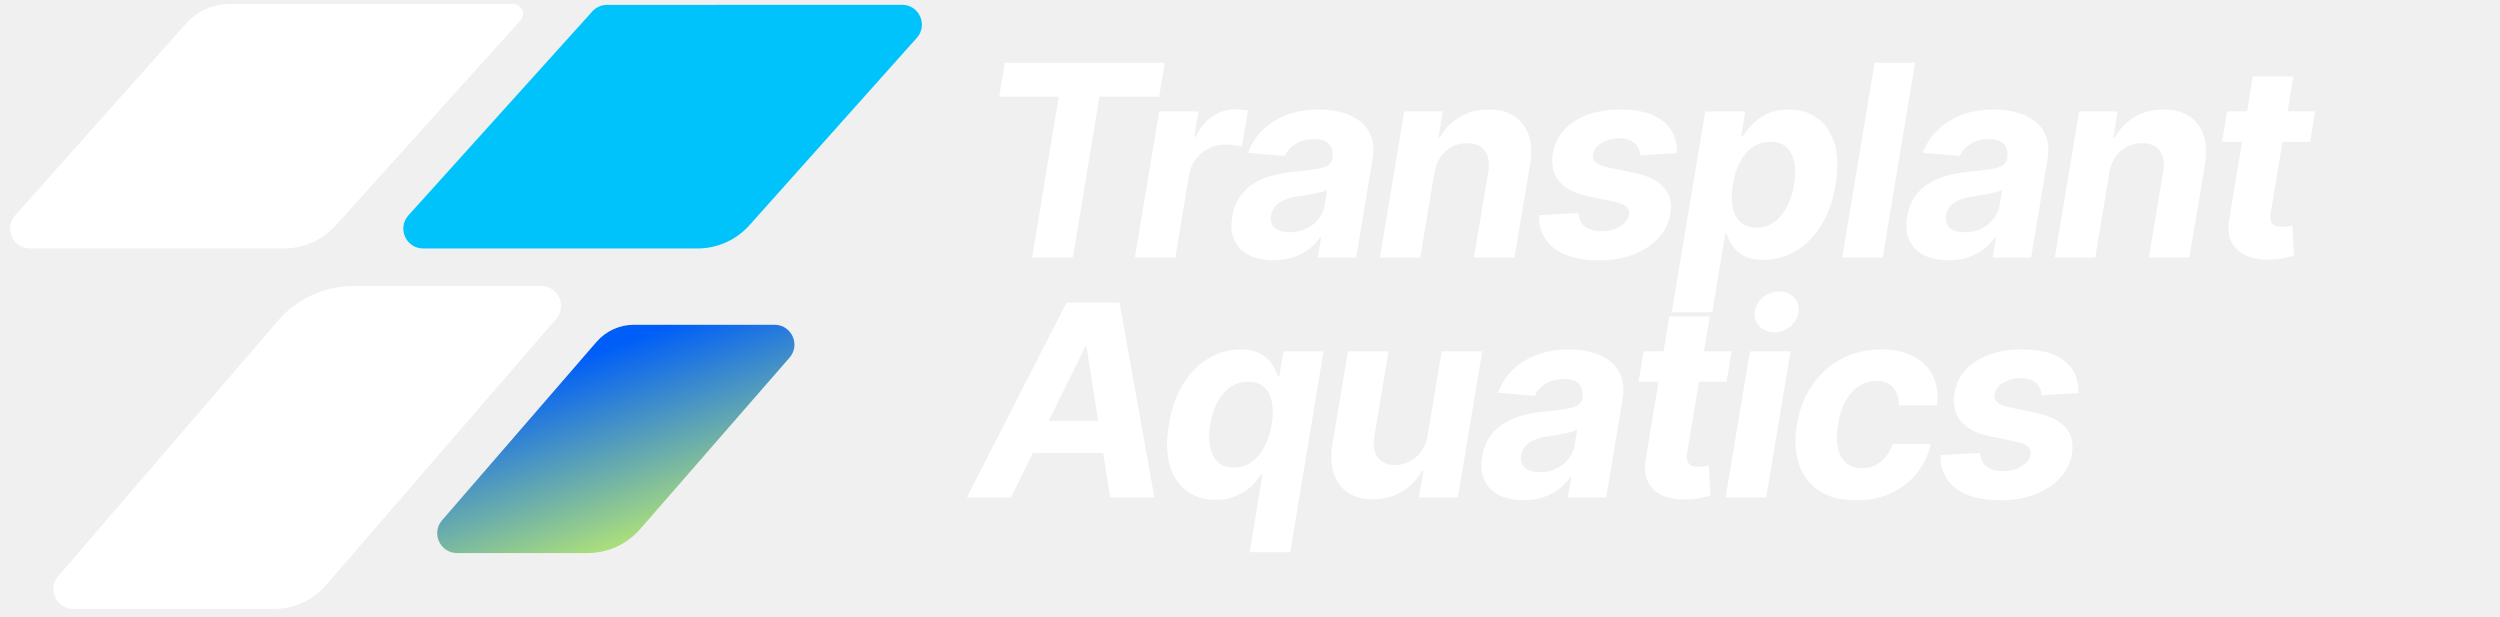
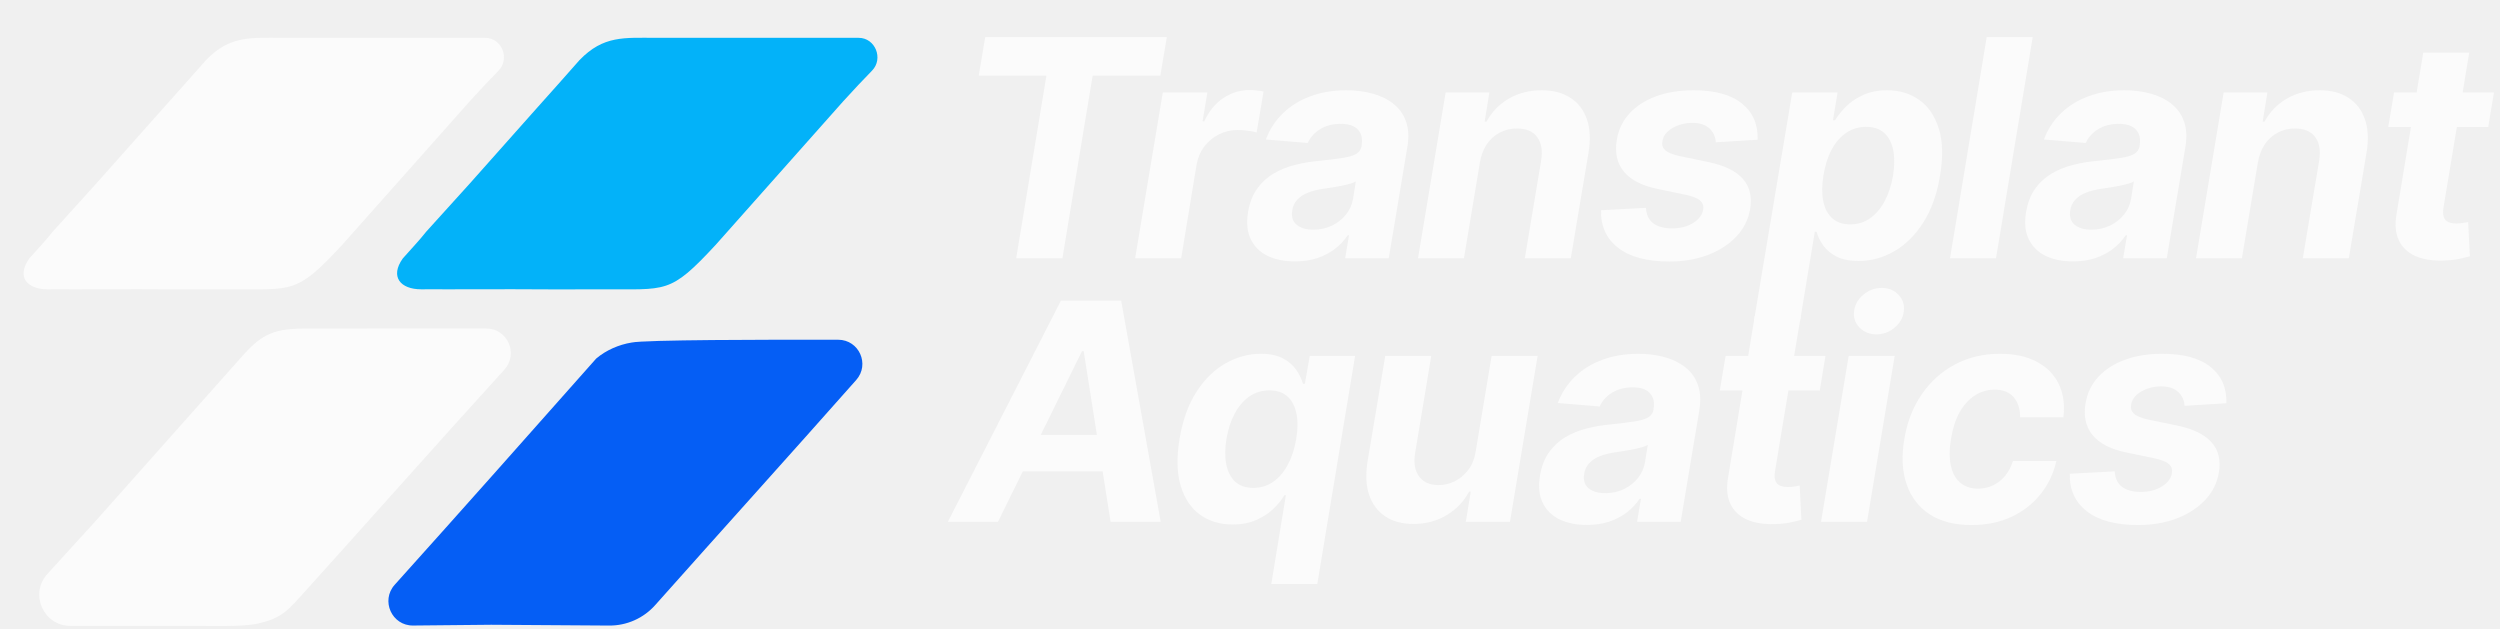
- <svg xmlns="http://www.w3.org/2000/svg" width="1797" height="443" viewBox="0 0 1797 443" fill="none">
-   <path d="M422.428 397.538H328.557C316.339 397.538 309.778 383.178 317.776 373.941L428.765 245.764C435.537 237.943 445.372 233.45 455.717 233.45H556.769C569.007 233.45 575.56 247.852 567.521 257.079L460.06 380.413C450.581 391.293 436.858 397.538 422.428 397.538Z" fill="url(#paint0_linear_49_1330)" />
-   <path d="M196.763 437.691H52.677C40.481 437.691 33.912 423.374 41.867 414.129L199.948 230.401C213.494 214.658 233.231 205.603 253.999 205.603H388.999C401.21 205.603 407.773 219.95 399.789 229.189L234.527 420.415C225.046 431.385 211.263 437.691 196.763 437.691Z" fill="white" />
-   <path d="M648.391 3.429L436.328 3.502C432.292 3.504 428.445 5.216 425.742 8.214L293.589 154.787C285.317 163.961 291.828 178.597 304.181 178.597H501.429C515.642 178.597 529.182 172.538 538.651 161.938L659.031 27.191C667.242 18 660.716 3.425 648.391 3.429Z" fill="#00C3FC" />
-   <path d="M374.05 14.716L241.242 162.097C231.777 172.601 218.302 178.597 204.163 178.597H21.521C9.208 178.597 2.683 164.043 10.873 154.85L133.574 17.134C141.692 8.023 153.314 2.812 165.517 2.812H368.753C374.928 2.812 378.184 10.128 374.05 14.716Z" fill="white" />
-   <path d="M718.18 69.485L722.282 45.078H837.276L833.174 69.485H790.307L771.164 185.094H741.903L761.046 69.485H718.18Z" fill="white" />
-   <path d="M815.741 185.094L833.243 80.082H861.479L858.403 98.404H859.497C862.505 91.887 866.538 86.964 871.598 83.637C876.702 80.264 882.195 78.578 888.074 78.578C889.533 78.578 891.06 78.669 892.655 78.851C894.296 78.988 895.754 79.216 897.03 79.535L892.655 105.446C891.379 104.99 889.555 104.626 887.185 104.352C884.861 104.033 882.65 103.874 880.554 103.874C876.315 103.874 872.372 104.808 868.726 106.677C865.08 108.5 862.003 111.052 859.497 114.334C857.035 117.616 855.417 121.399 854.643 125.683L844.866 185.094H815.741Z" fill="white" />
-   <path d="M915.405 187.077C908.751 187.077 902.985 185.915 898.108 183.59C893.277 181.22 889.722 177.711 887.443 173.062C885.164 168.413 884.595 162.647 885.734 155.765C886.737 149.931 888.628 145.054 891.408 141.134C894.234 137.169 897.675 133.978 901.732 131.562C905.788 129.147 910.278 127.301 915.2 126.025C920.168 124.749 925.296 123.883 930.583 123.427C936.691 122.789 941.659 122.173 945.487 121.581C949.361 120.988 952.256 120.145 954.17 119.051C956.084 117.912 957.246 116.225 957.657 113.992V113.582C958.34 109.297 957.543 105.97 955.264 103.6C953.03 101.185 949.452 99.977 944.53 99.977C939.334 99.977 934.913 101.116 931.267 103.395C927.666 105.674 925.091 108.568 923.541 112.078L897.015 109.89C899.385 103.509 902.963 97.994 907.748 93.345C912.58 88.65 918.391 85.05 925.182 82.543C931.973 79.991 939.585 78.714 948.017 78.714C953.851 78.714 959.297 79.398 964.357 80.766C969.461 82.133 973.86 84.252 977.551 87.124C981.289 89.995 983.978 93.687 985.619 98.199C987.305 102.666 987.647 108.021 986.644 114.266L974.817 185.094H947.196L949.658 170.532H948.837C946.604 173.814 943.869 176.708 940.633 179.215C937.397 181.676 933.682 183.613 929.489 185.026C925.296 186.393 920.601 187.077 915.405 187.077ZM927.096 166.977C931.335 166.977 935.232 166.134 938.787 164.447C942.388 162.715 945.35 160.391 947.675 157.474C950.045 154.557 951.549 151.252 952.187 147.56L953.965 136.417C953.053 137.009 951.731 137.533 949.999 137.989C948.313 138.445 946.467 138.878 944.462 139.288C942.502 139.653 940.519 139.994 938.514 140.314C936.508 140.587 934.708 140.86 933.113 141.134C929.603 141.635 926.458 142.433 923.678 143.527C920.898 144.621 918.642 146.102 916.91 147.971C915.178 149.794 914.106 152.073 913.696 154.807C913.058 158.773 913.993 161.804 916.499 163.9C919.052 165.951 922.584 166.977 927.096 166.977Z" fill="white" />
-   <path d="M1031.02 124.384L1020.9 185.094H991.842L1009.34 80.082H1037.03L1034.02 98.609H1035.19C1038.51 92.456 1043.21 87.602 1049.27 84.047C1055.38 80.492 1062.33 78.714 1070.12 78.714C1077.41 78.714 1083.5 80.31 1088.38 83.5C1093.3 86.691 1096.76 91.226 1098.77 97.105C1100.82 102.985 1101.16 110.027 1099.79 118.231L1088.58 185.094H1059.46L1069.78 123.427C1070.83 117 1070.01 111.987 1067.32 108.386C1064.68 104.74 1060.41 102.917 1054.53 102.917C1050.61 102.917 1047.01 103.76 1043.73 105.446C1040.45 107.133 1037.69 109.594 1035.46 112.83C1033.27 116.02 1031.79 119.872 1031.02 124.384Z" fill="white" />
-   <path d="M1205.37 110.027L1178.91 111.668C1178.78 109.343 1178.14 107.269 1177 105.446C1175.91 103.577 1174.29 102.096 1172.15 101.002C1170.05 99.908 1167.4 99.361 1164.21 99.361C1159.43 99.361 1155.17 100.455 1151.43 102.643C1147.69 104.831 1145.57 107.634 1145.07 111.052C1144.66 113.24 1145.23 115.086 1146.78 116.59C1148.33 118.094 1151.45 119.37 1156.15 120.419L1174.61 124.247C1184.45 126.344 1191.56 129.831 1195.94 134.707C1200.36 139.584 1201.93 145.965 1200.65 153.85C1199.51 160.55 1196.58 166.407 1191.83 171.421C1187.09 176.389 1181.08 180.263 1173.79 183.043C1166.49 185.778 1158.4 187.145 1149.52 187.145C1135.25 187.145 1124.4 184.228 1116.97 178.394C1109.54 172.56 1105.97 164.652 1106.24 154.671L1134.68 153.167C1134.91 157.451 1136.41 160.687 1139.19 162.875C1141.97 165.017 1145.78 166.111 1150.61 166.156C1156.03 166.248 1160.64 165.131 1164.42 162.806C1168.25 160.436 1170.41 157.565 1170.91 154.192C1171.28 151.822 1170.6 149.908 1168.86 148.449C1167.18 146.991 1164.08 145.783 1159.57 144.826L1142.06 141.202C1132.13 139.151 1124.99 135.482 1120.66 130.195C1116.33 124.908 1114.85 118.185 1116.22 110.027C1117.31 103.509 1120.03 97.926 1124.36 93.277C1128.73 88.582 1134.36 84.981 1141.24 82.475C1148.17 79.968 1155.99 78.714 1164.69 78.714C1178.32 78.714 1188.58 81.517 1195.46 87.124C1202.39 92.73 1205.69 100.364 1205.37 110.027Z" fill="white" />
-   <path d="M1201.6 224.474L1225.8 80.082H1254.51L1251.57 97.721H1252.87C1254.6 94.895 1256.91 92.023 1259.78 89.106C1262.69 86.144 1266.32 83.683 1270.65 81.723C1274.98 79.717 1280.06 78.714 1285.89 78.714C1293.6 78.714 1300.32 80.72 1306.06 84.731C1311.8 88.696 1315.95 94.69 1318.5 102.711C1321.1 110.688 1321.4 120.692 1319.39 132.725C1317.48 144.438 1313.95 154.329 1308.8 162.396C1303.69 170.418 1297.56 176.503 1290.41 180.65C1283.29 184.752 1275.75 186.803 1267.78 186.803C1262.12 186.803 1257.47 185.869 1253.83 184C1250.23 182.132 1247.42 179.784 1245.42 176.958C1243.41 174.087 1242 171.193 1241.18 168.276H1240.09L1230.79 224.474H1201.6ZM1245.56 132.588C1244.55 138.832 1244.51 144.279 1245.42 148.928C1246.38 153.577 1248.29 157.2 1251.16 159.798C1254.03 162.351 1257.82 163.627 1262.51 163.627C1267.25 163.627 1271.47 162.328 1275.16 159.73C1278.85 157.086 1281.93 153.44 1284.39 148.791C1286.85 144.097 1288.6 138.695 1289.65 132.588C1290.61 126.526 1290.63 121.193 1289.72 116.59C1288.81 111.987 1286.94 108.386 1284.12 105.788C1281.29 103.19 1277.46 101.891 1272.63 101.891C1267.93 101.891 1263.72 103.144 1259.98 105.651C1256.29 108.158 1253.21 111.713 1250.75 116.317C1248.29 120.92 1246.56 126.344 1245.56 132.588Z" fill="white" />
-   <path d="M1376.57 45.078L1353.32 185.094H1324.2L1347.44 45.078H1376.57Z" fill="white" />
-   <path d="M1400.55 187.077C1393.89 187.077 1388.13 185.915 1383.25 183.59C1378.42 181.22 1374.86 177.711 1372.59 173.062C1370.31 168.413 1369.74 162.647 1370.88 155.765C1371.88 149.931 1373.77 145.054 1376.55 141.134C1379.38 137.169 1382.82 133.978 1386.87 131.562C1390.93 129.147 1395.42 127.301 1400.34 126.025C1405.31 124.749 1410.44 123.883 1415.73 123.427C1421.83 122.789 1426.8 122.173 1430.63 121.581C1434.5 120.988 1437.4 120.145 1439.31 119.051C1441.23 117.912 1442.39 116.225 1442.8 113.992V113.582C1443.48 109.297 1442.68 105.97 1440.41 103.6C1438.17 101.185 1434.59 99.977 1429.67 99.977C1424.48 99.977 1420.06 101.116 1416.41 103.395C1412.81 105.674 1410.23 108.568 1408.68 112.078L1382.16 109.89C1384.53 103.509 1388.1 97.994 1392.89 93.345C1397.72 88.65 1403.53 85.05 1410.32 82.543C1417.12 79.991 1424.73 78.714 1433.16 78.714C1438.99 78.714 1444.44 79.398 1449.5 80.766C1454.6 82.133 1459 84.252 1462.69 87.124C1466.43 89.995 1469.12 93.687 1470.76 98.199C1472.45 102.666 1472.79 108.021 1471.79 114.266L1459.96 185.094H1432.34L1434.8 170.532H1433.98C1431.75 173.814 1429.01 176.708 1425.78 179.215C1422.54 181.676 1418.82 183.613 1414.63 185.026C1410.44 186.393 1405.74 187.077 1400.55 187.077ZM1412.24 166.977C1416.48 166.977 1420.37 166.134 1423.93 164.447C1427.53 162.715 1430.49 160.391 1432.82 157.474C1435.19 154.557 1436.69 151.252 1437.33 147.56L1439.11 136.417C1438.2 137.009 1436.87 137.533 1435.14 137.989C1433.46 138.445 1431.61 138.878 1429.6 139.288C1427.64 139.653 1425.66 139.994 1423.66 140.314C1421.65 140.587 1419.85 140.86 1418.25 141.134C1414.75 141.635 1411.6 142.433 1408.82 143.527C1406.04 144.621 1403.78 146.102 1402.05 147.971C1400.32 149.794 1399.25 152.073 1398.84 154.807C1398.2 158.773 1399.13 161.804 1401.64 163.9C1404.19 165.951 1407.73 166.977 1412.24 166.977Z" fill="white" />
-   <path d="M1516.16 124.384L1506.04 185.094H1476.98L1494.49 80.082H1522.17L1519.17 98.609H1520.33C1523.66 92.456 1528.35 87.602 1534.41 84.047C1540.52 80.492 1547.47 78.714 1555.26 78.714C1562.56 78.714 1568.64 80.31 1573.52 83.5C1578.44 86.691 1581.91 91.226 1583.91 97.105C1585.96 102.985 1586.3 110.027 1584.94 118.231L1573.72 185.094H1544.6L1554.92 123.427C1555.97 117 1555.15 111.987 1552.46 108.386C1549.82 104.74 1545.56 102.917 1539.68 102.917C1535.76 102.917 1532.16 103.76 1528.87 105.446C1525.59 107.133 1522.84 109.594 1520.6 112.83C1518.41 116.02 1516.93 119.872 1516.16 124.384Z" fill="white" />
-   <path d="M1664.12 80.082L1660.5 101.959H1597.19L1600.88 80.082H1664.12ZM1619.34 54.923H1648.47L1632.2 152.825C1631.74 155.514 1631.81 157.61 1632.4 159.115C1632.99 160.573 1633.97 161.599 1635.34 162.191C1636.75 162.784 1638.44 163.08 1640.4 163.08C1641.77 163.08 1643.16 162.966 1644.57 162.738C1645.98 162.465 1647.06 162.259 1647.78 162.123L1648.88 183.795C1647.24 184.297 1645.03 184.844 1642.25 185.436C1639.51 186.029 1636.28 186.393 1632.54 186.53C1625.43 186.803 1619.41 185.869 1614.49 183.727C1609.57 181.539 1606.03 178.189 1603.89 173.677C1601.75 169.165 1601.29 163.49 1602.53 156.653L1619.34 54.923Z" fill="white" />
-   <path d="M726.722 357.543H695L766.581 217.526H804.73L829.752 357.543H798.03L781.006 249.522H779.912L726.722 357.543ZM733.969 302.507H808.9L804.935 325.615H730.004L733.969 302.507Z" fill="white" />
-   <path d="M898.292 396.923L907.522 340.725H906.633C904.855 343.642 902.485 346.536 899.523 349.407C896.56 352.233 892.937 354.58 888.652 356.449C884.413 358.318 879.468 359.252 873.816 359.252C865.84 359.252 858.981 357.201 853.238 353.099C847.495 348.951 843.393 342.867 840.932 334.845C838.516 326.778 838.265 316.887 840.18 305.173C842.185 293.141 845.786 283.136 850.982 275.16C856.178 267.138 862.331 261.145 869.441 257.179C876.551 253.169 883.935 251.163 891.592 251.163C897.472 251.163 902.212 252.166 905.812 254.171C909.459 256.131 912.262 258.592 914.222 261.555C916.181 264.472 917.549 267.343 918.324 270.169H919.554L922.631 252.53H951.345L927.417 396.923H898.292ZM886.875 336.076C891.569 336.076 895.762 334.799 899.454 332.247C903.192 329.649 906.291 326.026 908.752 321.377C911.259 316.728 913.037 311.281 914.085 305.037C915.133 298.792 915.156 293.369 914.153 288.765C913.196 284.162 911.282 280.607 908.41 278.1C905.585 275.593 901.824 274.34 897.13 274.34C892.298 274.34 888.037 275.639 884.345 278.237C880.653 280.835 877.577 284.435 875.115 289.039C872.654 293.642 870.922 298.975 869.92 305.037C868.917 311.144 868.871 316.545 869.783 321.24C870.74 325.889 872.631 329.535 875.457 332.179C878.329 334.777 882.134 336.076 886.875 336.076Z" fill="white" />
-   <path d="M1026.24 312.831L1036.29 252.53H1065.42L1047.92 357.543H1019.95L1023.1 338.468H1022C1018.77 344.621 1014.05 349.567 1007.85 353.304C1001.65 357.042 994.612 358.91 986.727 358.91C979.708 358.91 973.782 357.315 968.951 354.125C964.165 350.934 960.77 346.399 958.764 340.519C956.759 334.64 956.417 327.598 957.739 319.394L968.951 252.53H998.076L987.821 314.198C986.863 320.397 987.729 325.296 990.419 328.897C993.108 332.498 997.21 334.298 1002.72 334.298C1006.23 334.298 1009.63 333.5 1012.91 331.905C1016.24 330.264 1019.11 327.849 1021.53 324.658C1023.94 321.468 1025.51 317.525 1026.24 312.831Z" fill="white" />
-   <path d="M1095.11 359.526C1088.45 359.526 1082.69 358.363 1077.81 356.039C1072.98 353.669 1069.42 350.159 1067.15 345.51C1064.87 340.861 1064.3 335.096 1065.44 328.213C1066.44 322.379 1068.33 317.502 1071.11 313.583C1073.94 309.617 1077.38 306.427 1081.43 304.011C1085.49 301.596 1089.98 299.75 1094.9 298.473C1099.87 297.197 1105 296.331 1110.29 295.875C1116.39 295.237 1121.36 294.622 1125.19 294.03C1129.06 293.437 1131.96 292.594 1133.87 291.5C1135.79 290.36 1136.95 288.674 1137.36 286.441V286.031C1138.04 281.746 1137.24 278.419 1134.97 276.049C1132.73 273.633 1129.15 272.425 1124.23 272.425C1119.04 272.425 1114.62 273.565 1110.97 275.844C1107.37 278.123 1104.79 281.017 1103.24 284.526L1076.72 282.339C1079.09 275.958 1082.66 270.443 1087.45 265.794C1092.28 261.099 1098.09 257.499 1104.88 254.992C1111.68 252.439 1119.29 251.163 1127.72 251.163C1133.55 251.163 1139 251.847 1144.06 253.214C1149.16 254.582 1153.56 256.701 1157.25 259.572C1160.99 262.444 1163.68 266.136 1165.32 270.648C1167.01 275.115 1167.35 280.47 1166.35 286.714L1154.52 357.543H1126.9L1129.36 342.981H1128.54C1126.31 346.262 1123.57 349.157 1120.34 351.663C1117.1 354.125 1113.38 356.062 1109.19 357.475C1105 358.842 1100.3 359.526 1095.11 359.526ZM1106.8 339.426C1111.04 339.426 1114.93 338.582 1118.49 336.896C1122.09 335.164 1125.05 332.839 1127.38 329.922C1129.75 327.005 1131.25 323.701 1131.89 320.009L1133.67 308.865C1132.76 309.458 1131.43 309.982 1129.7 310.438C1128.02 310.894 1126.17 311.327 1124.16 311.737C1122.2 312.101 1120.22 312.443 1118.22 312.762C1116.21 313.036 1114.41 313.309 1112.81 313.583C1109.31 314.084 1106.16 314.882 1103.38 315.975C1100.6 317.069 1098.34 318.551 1096.61 320.419C1094.88 322.243 1093.81 324.521 1093.4 327.256C1092.76 331.221 1093.69 334.252 1096.2 336.349C1098.75 338.4 1102.29 339.426 1106.8 339.426Z" fill="white" />
-   <path d="M1244.7 252.53L1241.07 274.408H1177.77L1181.46 252.53H1244.7ZM1199.92 227.371H1229.04L1212.77 325.273C1212.31 327.963 1212.38 330.059 1212.97 331.563C1213.57 333.022 1214.55 334.047 1215.91 334.64C1217.33 335.232 1219.01 335.529 1220.97 335.529C1222.34 335.529 1223.73 335.415 1225.14 335.187C1226.56 334.913 1227.63 334.708 1228.36 334.571L1229.45 356.244C1227.81 356.745 1225.6 357.292 1222.82 357.885C1220.08 358.477 1216.85 358.842 1213.11 358.979C1206 359.252 1199.98 358.318 1195.06 356.176C1190.14 353.988 1186.61 350.638 1184.47 346.126C1182.32 341.613 1181.87 335.939 1183.1 329.102L1199.92 227.371Z" fill="white" />
-   <path d="M1240.39 357.543L1257.89 252.53H1287.02L1269.52 357.543H1240.39ZM1275.46 238.857C1271.13 238.857 1267.56 237.421 1264.73 234.55C1261.95 231.633 1260.81 228.169 1261.31 224.158C1261.81 220.056 1263.77 216.592 1267.19 213.766C1270.61 210.895 1274.48 209.459 1278.81 209.459C1283.14 209.459 1286.68 210.895 1289.41 213.766C1292.15 216.592 1293.28 220.056 1292.83 224.158C1292.37 228.169 1290.44 231.633 1287.02 234.55C1283.64 237.421 1279.79 238.857 1275.46 238.857Z" fill="white" />
-   <path d="M1334.24 359.594C1323.44 359.594 1314.55 357.315 1307.58 352.757C1300.65 348.154 1295.8 341.773 1293.02 333.614C1290.28 325.456 1289.81 316.067 1291.58 305.447C1293.31 294.69 1296.94 285.256 1302.45 277.143C1307.97 268.984 1314.96 262.626 1323.44 258.068C1331.97 253.465 1341.54 251.163 1352.16 251.163C1361.32 251.163 1369.07 252.827 1375.4 256.154C1381.74 259.481 1386.39 264.153 1389.35 270.169C1392.31 276.186 1393.31 283.25 1392.36 291.363H1364.94C1364.99 286.167 1363.64 281.951 1360.91 278.715C1358.17 275.479 1354.16 273.861 1348.87 273.861C1344.32 273.861 1340.12 275.092 1336.29 277.553C1332.51 279.969 1329.3 283.501 1326.66 288.15C1324.06 292.799 1322.23 298.428 1321.19 305.037C1320.09 311.737 1320.07 317.434 1321.12 322.129C1322.17 326.823 1324.17 330.401 1327.13 332.862C1330.1 335.323 1333.83 336.554 1338.35 336.554C1341.72 336.554 1344.84 335.87 1347.71 334.503C1350.63 333.136 1353.18 331.153 1355.37 328.555C1357.56 325.912 1359.24 322.744 1360.43 319.052H1387.91C1386.04 327.119 1382.65 334.184 1377.73 340.246C1372.85 346.308 1366.72 351.048 1359.33 354.466C1351.95 357.885 1343.59 359.594 1334.24 359.594Z" fill="white" />
-   <path d="M1494.04 282.475L1467.58 284.116C1467.44 281.792 1466.8 279.718 1465.66 277.895C1464.57 276.026 1462.95 274.545 1460.81 273.451C1458.71 272.357 1456.07 271.81 1452.88 271.81C1448.09 271.81 1443.83 272.904 1440.1 275.092C1436.36 277.28 1434.24 280.083 1433.74 283.501C1433.33 285.689 1433.9 287.535 1435.45 289.039C1437 290.543 1440.12 291.819 1444.81 292.867L1463.27 296.696C1473.12 298.792 1480.23 302.279 1484.6 307.156C1489.02 312.033 1490.6 318.414 1489.32 326.299C1488.18 332.999 1485.24 338.856 1480.5 343.869C1475.76 348.837 1469.74 352.712 1462.45 355.492C1455.16 358.227 1447.07 359.594 1438.18 359.594C1423.91 359.594 1413.07 356.677 1405.64 350.843C1398.21 345.009 1394.63 337.101 1394.9 327.119L1423.35 325.615C1423.57 329.9 1425.08 333.136 1427.86 335.323C1430.64 337.466 1434.44 338.56 1439.27 338.605C1444.7 338.696 1449.3 337.58 1453.09 335.255C1456.91 332.885 1459.08 330.014 1459.58 326.641C1459.94 324.271 1459.26 322.356 1457.53 320.898C1455.84 319.439 1452.74 318.232 1448.23 317.274L1430.73 313.651C1420.79 311.6 1413.66 307.931 1409.33 302.644C1405 297.357 1403.52 290.634 1404.89 282.475C1405.98 275.958 1408.69 270.374 1413.02 265.725C1417.4 261.031 1423.03 257.43 1429.91 254.923C1436.84 252.417 1444.65 251.163 1453.36 251.163C1466.99 251.163 1477.24 253.966 1484.12 259.572C1491.05 265.178 1494.36 272.813 1494.04 282.475Z" fill="white" />
-   <defs>
-     <linearGradient id="paint0_linear_49_1330" x1="388.894" y1="268.065" x2="442.726" y2="415.733" gradientUnits="userSpaceOnUse">
-       <stop stop-color="#005EF8" />
-       <stop offset="1" stop-color="#C7F368" />
-     </linearGradient>
-   </defs>
+ <svg xmlns="http://www.w3.org/2000/svg" width="370" height="93" viewBox="0 0 370 93" fill="none">
+   <path d="M144.851 11.203L145.81 5.498H172.689L171.73 11.203H161.71L157.236 38.225H150.396L154.871 11.203H144.851ZM168.005 38.225L172.096 13.68H178.696L177.977 17.962H178.232C178.936 16.439 179.878 15.288 181.061 14.511C182.254 13.722 183.538 13.328 184.912 13.328C185.253 13.328 185.61 13.349 185.983 13.392C186.366 13.424 186.707 13.477 187.006 13.552L185.983 19.608C185.684 19.502 185.258 19.416 184.704 19.353C184.161 19.278 183.644 19.241 183.154 19.241C182.164 19.241 181.242 19.459 180.39 19.896C179.537 20.322 178.818 20.919 178.232 21.686C177.657 22.453 177.279 23.337 177.098 24.338L174.813 38.225H168.005ZM191.65 38.688C190.095 38.688 188.747 38.417 187.608 37.873C186.478 37.32 185.647 36.499 185.115 35.413C184.582 34.326 184.449 32.978 184.715 31.37C184.949 30.006 185.392 28.866 186.041 27.95C186.702 27.023 187.506 26.277 188.454 25.713C189.403 25.148 190.452 24.717 191.603 24.418C192.764 24.12 193.962 23.918 195.198 23.811C196.626 23.662 197.787 23.518 198.682 23.38C199.587 23.241 200.264 23.044 200.711 22.788C201.159 22.522 201.43 22.128 201.526 21.606V21.51C201.686 20.509 201.5 19.731 200.967 19.177C200.445 18.612 199.609 18.33 198.458 18.33C197.244 18.33 196.21 18.596 195.358 19.129C194.516 19.662 193.914 20.338 193.552 21.158L187.352 20.647C187.906 19.155 188.742 17.866 189.861 16.78C190.99 15.682 192.348 14.841 193.936 14.255C195.523 13.658 197.302 13.36 199.273 13.36C200.637 13.36 201.91 13.52 203.092 13.839C204.285 14.159 205.313 14.654 206.176 15.326C207.05 15.997 207.679 16.86 208.062 17.914C208.456 18.958 208.536 20.21 208.302 21.67L205.537 38.225H199.081L199.657 34.821H199.465C198.943 35.588 198.304 36.265 197.547 36.851C196.791 37.426 195.922 37.879 194.942 38.209C193.962 38.529 192.865 38.688 191.65 38.688ZM194.383 33.99C195.374 33.99 196.285 33.793 197.116 33.399C197.957 32.994 198.65 32.451 199.193 31.769C199.747 31.087 200.099 30.315 200.248 29.452L200.663 26.847C200.45 26.986 200.141 27.108 199.736 27.215C199.342 27.321 198.911 27.422 198.442 27.518C197.984 27.604 197.521 27.683 197.052 27.758C196.583 27.822 196.162 27.886 195.789 27.95C194.969 28.067 194.234 28.253 193.584 28.509C192.934 28.765 192.407 29.111 192.002 29.548C191.597 29.974 191.347 30.507 191.251 31.146C191.102 32.073 191.32 32.781 191.906 33.271C192.503 33.751 193.328 33.99 194.383 33.99ZM219.023 24.035L216.658 38.225H209.867L213.957 13.68H220.429L219.726 18.01H219.998C220.776 16.572 221.873 15.438 223.29 14.607C224.717 13.775 226.342 13.36 228.164 13.36C229.868 13.36 231.291 13.733 232.43 14.479C233.581 15.224 234.391 16.284 234.859 17.659C235.339 19.033 235.419 20.679 235.099 22.596L232.478 38.225H225.671L228.084 23.811C228.329 22.309 228.137 21.137 227.509 20.295C226.891 19.443 225.895 19.017 224.52 19.017C223.604 19.017 222.763 19.214 221.995 19.608C221.228 20.002 220.584 20.578 220.062 21.334C219.551 22.08 219.204 22.98 219.023 24.035ZM260.127 20.679L253.942 21.062C253.911 20.519 253.761 20.034 253.495 19.608C253.239 19.172 252.861 18.825 252.36 18.57C251.87 18.314 251.252 18.186 250.507 18.186C249.388 18.186 248.392 18.442 247.518 18.953C246.645 19.464 246.15 20.12 246.032 20.919C245.936 21.43 246.07 21.861 246.432 22.213C246.794 22.565 247.524 22.863 248.621 23.108L252.936 24.003C255.237 24.493 256.899 25.308 257.922 26.448C258.955 27.588 259.322 29.079 259.024 30.922C258.758 32.488 258.071 33.857 256.963 35.029C255.855 36.19 254.449 37.096 252.744 37.746C251.039 38.385 249.148 38.705 247.071 38.705C243.737 38.705 241.201 38.023 239.464 36.659C237.728 35.295 236.892 33.447 236.956 31.114L243.603 30.762C243.657 31.764 244.008 32.52 244.658 33.032C245.308 33.532 246.197 33.788 247.327 33.799C248.594 33.82 249.67 33.559 250.555 33.016C251.45 32.462 251.956 31.79 252.073 31.002C252.158 30.448 251.998 30.001 251.593 29.66C251.199 29.319 250.475 29.037 249.42 28.813L245.329 27.966C243.007 27.486 241.339 26.629 240.327 25.393C239.315 24.157 238.969 22.586 239.289 20.679C239.544 19.155 240.178 17.851 241.19 16.764C242.213 15.666 243.529 14.825 245.137 14.239C246.757 13.653 248.584 13.36 250.619 13.36C253.804 13.36 256.201 14.015 257.81 15.326C259.429 16.636 260.201 18.42 260.127 20.679ZM259.594 47.43L265.251 13.68H271.963L271.276 17.802H271.579C271.984 17.142 272.522 16.471 273.193 15.789C273.875 15.097 274.722 14.521 275.734 14.063C276.746 13.594 277.934 13.36 279.298 13.36C281.098 13.36 282.669 13.829 284.012 14.766C285.354 15.693 286.324 17.094 286.92 18.969C287.527 20.833 287.597 23.172 287.128 25.984C286.68 28.722 285.855 31.034 284.651 32.92C283.458 34.795 282.025 36.217 280.352 37.186C278.69 38.145 276.927 38.625 275.063 38.625C273.742 38.625 272.655 38.406 271.803 37.969C270.961 37.533 270.306 36.984 269.837 36.324C269.369 35.652 269.038 34.976 268.847 34.294H268.591L266.418 47.43H259.594ZM269.869 25.952C269.635 27.412 269.624 28.685 269.837 29.772C270.061 30.858 270.509 31.705 271.18 32.312C271.851 32.909 272.735 33.207 273.832 33.207C274.94 33.207 275.926 32.904 276.789 32.297C277.652 31.679 278.371 30.826 278.946 29.74C279.521 28.642 279.932 27.38 280.177 25.952C280.4 24.535 280.406 23.289 280.193 22.213C279.979 21.137 279.543 20.295 278.882 19.688C278.222 19.081 277.327 18.777 276.198 18.777C275.1 18.777 274.115 19.07 273.241 19.656C272.378 20.242 271.659 21.073 271.084 22.149C270.509 23.225 270.104 24.493 269.869 25.952ZM300.842 5.498L295.408 38.225H288.601L294.034 5.498H300.842ZM306.797 38.688C305.242 38.688 303.894 38.417 302.754 37.873C301.625 37.32 300.794 36.499 300.261 35.413C299.728 34.326 299.595 32.978 299.862 31.37C300.096 30.006 300.538 28.866 301.188 27.95C301.848 27.023 302.653 26.277 303.601 25.713C304.549 25.148 305.598 24.717 306.749 24.418C307.91 24.12 309.109 23.918 310.345 23.811C311.772 23.662 312.933 23.518 313.828 23.38C314.734 23.241 315.41 23.044 315.858 22.788C316.305 22.522 316.577 22.128 316.673 21.606V21.51C316.832 20.509 316.646 19.731 316.113 19.177C315.591 18.612 314.755 18.33 313.604 18.33C312.39 18.33 311.357 18.596 310.504 19.129C309.663 19.662 309.061 20.338 308.699 21.158L302.498 20.647C303.052 19.155 303.889 17.866 305.007 16.78C306.136 15.682 307.495 14.841 309.082 14.255C310.669 13.658 312.449 13.36 314.419 13.36C315.783 13.36 317.056 13.52 318.239 13.839C319.432 14.159 320.46 14.654 321.323 15.326C322.196 15.997 322.825 16.86 323.209 17.914C323.603 18.958 323.683 20.21 323.448 21.67L320.684 38.225H314.228L314.803 34.821H314.611C314.089 35.588 313.45 36.265 312.694 36.851C311.937 37.426 311.069 37.879 310.089 38.209C309.109 38.529 308.011 38.688 306.797 38.688ZM309.53 33.99C310.52 33.99 311.431 33.793 312.262 33.399C313.104 32.994 313.796 32.451 314.34 31.769C314.894 31.087 315.245 30.315 315.394 29.452L315.81 26.847C315.597 26.986 315.288 27.108 314.883 27.215C314.489 27.321 314.057 27.422 313.589 27.518C313.13 27.604 312.667 27.683 312.198 27.758C311.729 27.822 311.309 27.886 310.936 27.95C310.115 28.067 309.38 28.253 308.731 28.509C308.081 28.765 307.553 29.111 307.149 29.548C306.744 29.974 306.493 30.507 306.397 31.146C306.248 32.073 306.467 32.781 307.053 33.271C307.649 33.751 308.475 33.99 309.53 33.99ZM334.17 24.035L331.805 38.225H325.013L329.104 13.68H335.576L334.873 18.01H335.144C335.922 16.572 337.019 15.438 338.436 14.607C339.864 13.775 341.489 13.36 343.31 13.36C345.015 13.36 346.437 13.733 347.577 14.479C348.728 15.224 349.537 16.284 350.006 17.659C350.485 19.033 350.565 20.679 350.246 22.596L347.625 38.225H340.817L343.23 23.811C343.475 22.309 343.284 21.137 342.655 20.295C342.037 19.443 341.041 19.017 339.667 19.017C338.751 19.017 337.909 19.214 337.142 19.608C336.375 20.002 335.73 20.578 335.208 21.334C334.697 22.08 334.351 22.98 334.17 24.035ZM369.105 13.68L368.258 18.793H353.46L354.323 13.68H369.105ZM358.638 7.799H365.445L361.642 30.683C361.536 31.311 361.552 31.801 361.69 32.153C361.829 32.494 362.058 32.733 362.377 32.872C362.708 33.01 363.102 33.08 363.56 33.08C363.879 33.08 364.204 33.053 364.535 33C364.865 32.936 365.115 32.888 365.286 32.856L365.541 37.922C365.158 38.039 364.641 38.166 363.991 38.305C363.352 38.444 362.596 38.529 361.722 38.561C360.06 38.625 358.654 38.406 357.503 37.906C356.353 37.394 355.527 36.611 355.026 35.556C354.526 34.502 354.419 33.175 354.707 31.577L358.638 7.799Z" fill="#FBFBFB" />
+   <path d="M43.189 48.699C44.269 48.579 46.213 48.627 47.356 48.628L54.377 48.618L71.972 48.616C75.121 48.616 76.771 52.378 74.65 54.706C65.151 65.135 53.166 78.654 45.12 87.557C42.615 90.329 41.727 91.559 37.813 92.359C35.713 92.739 32.11 92.642 29.884 92.64L18.293 92.629L10.414 92.625C6.423 92.631 4.327 87.893 7.015 84.944L14.085 77.186L35.048 53.612C37.572 50.746 39.188 48.955 43.189 48.699Z" fill="#FBFBFB" />
+   <path d="M93.468 50.699C95.339 50.286 113.35 50.26 124.055 50.282C127.145 50.289 128.77 53.923 126.721 56.238C116.854 67.385 106.869 78.43 96.972 89.552C95.244 91.495 92.764 92.601 90.165 92.583L72.69 92.465L61.134 92.579C57.992 92.611 56.314 88.884 58.415 86.547C68.403 75.441 78.329 64.244 88.23 53.073C89.671 51.838 91.594 51.002 93.468 50.699Z" fill="#055EF5" />
+   <path d="M97.088 5.598C104.376 5.598 117.397 5.598 127.081 5.598C129.544 5.598 130.785 8.686 129.066 10.45C127.782 11.767 126.33 13.298 124.81 14.977L105.931 36.228C99.057 43.647 98.709 42.764 88.977 42.819C84.612 42.841 80.247 42.837 75.882 42.805C72.516 42.795 65.988 42.818 65.988 42.818C65.034 42.802 63.27 42.818 62.343 42.818C59.259 42.818 57.683 40.96 59.61 38.254C60.642 37.081 62.115 35.525 63.082 34.285L69.517 27.173L79.454 15.995C81.567 13.661 83.645 11.284 85.774 8.887C89.314 5.224 92.415 5.597 97.088 5.598Z" fill="#03B2F9" />
+   <path d="M41.811 5.598C49.099 5.598 62.12 5.598 71.804 5.598C74.266 5.598 75.507 8.686 73.789 10.45C72.505 11.767 71.052 13.298 69.533 14.977L50.653 36.228C43.779 43.647 43.431 42.764 33.7 42.819C29.335 42.841 24.969 42.837 20.604 42.805C17.239 42.795 10.711 42.818 10.711 42.818C9.757 42.802 7.993 42.818 7.065 42.818C3.982 42.818 2.406 40.96 4.333 38.254C5.365 37.081 6.838 35.525 7.805 34.285L14.24 27.173L24.177 15.995C26.289 13.661 28.367 11.284 30.497 8.887C34.036 5.224 37.137 5.597 41.811 5.598Z" fill="#FBFBFB" />
+   <path d="M147.7 77.225H140.285L157.016 44.498H165.933L171.782 77.225H164.367L160.388 51.977H160.132L147.7 77.225ZM149.394 64.361H166.908L165.981 69.762H148.467L149.394 64.361ZM188.152 86.43L190.309 73.294H190.102C189.686 73.976 189.132 74.652 188.44 75.323C187.747 75.984 186.9 76.533 185.899 76.969C184.908 77.406 183.752 77.625 182.431 77.625C180.567 77.625 178.964 77.145 177.621 76.186C176.279 75.217 175.32 73.795 174.745 71.92C174.18 70.034 174.122 67.722 174.569 64.984C175.038 62.172 175.879 59.833 177.094 57.969C178.308 56.094 179.747 54.693 181.409 53.766C183.07 52.829 184.796 52.36 186.586 52.36C187.96 52.36 189.068 52.594 189.91 53.063C190.762 53.521 191.417 54.096 191.876 54.789C192.334 55.471 192.653 56.142 192.834 56.803H193.122L193.841 52.68H200.553L194.96 86.43H188.152ZM185.483 72.207C186.581 72.207 187.561 71.909 188.424 71.312C189.297 70.705 190.022 69.858 190.597 68.772C191.183 67.685 191.599 66.412 191.844 64.952C192.089 63.493 192.094 62.225 191.86 61.149C191.636 60.073 191.188 59.242 190.517 58.656C189.857 58.07 188.978 57.777 187.881 57.777C186.751 57.777 185.755 58.081 184.892 58.688C184.029 59.295 183.31 60.137 182.735 61.213C182.16 62.289 181.755 63.535 181.52 64.952C181.286 66.38 181.275 67.642 181.488 68.74C181.712 69.826 182.154 70.679 182.815 71.296C183.486 71.904 184.376 72.207 185.483 72.207ZM218.409 66.774L220.758 52.68H227.566L223.475 77.225H216.939L217.674 72.767H217.419C216.662 74.205 215.559 75.361 214.111 76.234C212.662 77.108 211.016 77.545 209.173 77.545C207.532 77.545 206.147 77.172 205.018 76.426C203.899 75.68 203.106 74.62 202.637 73.246C202.168 71.872 202.088 70.226 202.397 68.308L205.018 52.68H211.825L209.428 67.094C209.205 68.543 209.407 69.688 210.036 70.529C210.664 71.371 211.623 71.792 212.912 71.792C213.732 71.792 214.526 71.605 215.293 71.233C216.071 70.849 216.742 70.284 217.307 69.539C217.871 68.793 218.239 67.871 218.409 66.774ZM234.856 77.689C233.3 77.689 231.953 77.417 230.813 76.874C229.683 76.32 228.852 75.499 228.32 74.413C227.787 73.326 227.654 71.978 227.92 70.37C228.155 69.006 228.597 67.866 229.247 66.95C229.907 66.023 230.711 65.277 231.66 64.713C232.608 64.148 233.657 63.717 234.808 63.418C235.969 63.12 237.167 62.918 238.403 62.811C239.831 62.662 240.992 62.518 241.887 62.38C242.792 62.241 243.469 62.044 243.916 61.788C244.364 61.522 244.635 61.128 244.731 60.606V60.51C244.891 59.508 244.705 58.731 244.172 58.177C243.65 57.612 242.814 57.33 241.663 57.33C240.449 57.33 239.415 57.596 238.563 58.129C237.721 58.661 237.119 59.338 236.757 60.158L230.557 59.647C231.111 58.156 231.947 56.866 233.066 55.78C234.195 54.682 235.553 53.841 237.141 53.255C238.728 52.658 240.507 52.36 242.478 52.36C243.842 52.36 245.115 52.52 246.297 52.839C247.491 53.159 248.519 53.654 249.381 54.326C250.255 54.997 250.884 55.86 251.267 56.914C251.661 57.958 251.741 59.21 251.507 60.67L248.742 77.225H242.286L242.862 73.821H242.67C242.148 74.588 241.509 75.265 240.752 75.851C239.996 76.426 239.128 76.879 238.147 77.209C237.167 77.529 236.07 77.689 234.856 77.689ZM237.588 72.99C238.579 72.99 239.49 72.793 240.321 72.399C241.162 71.994 241.855 71.451 242.398 70.769C242.952 70.087 243.304 69.315 243.453 68.452L243.868 65.847C243.655 65.986 243.346 66.108 242.941 66.215C242.547 66.321 242.116 66.422 241.647 66.518C241.189 66.604 240.726 66.683 240.257 66.758C239.788 66.822 239.367 66.886 238.994 66.95C238.174 67.067 237.439 67.254 236.789 67.509C236.139 67.765 235.612 68.111 235.207 68.548C234.802 68.974 234.552 69.507 234.456 70.146C234.307 71.073 234.525 71.781 235.111 72.271C235.708 72.751 236.533 72.99 237.588 72.99ZM270.17 52.68L269.323 57.793H254.526L255.389 52.68H270.17ZM259.703 46.799H266.511L262.708 69.683C262.601 70.311 262.617 70.801 262.756 71.153C262.894 71.494 263.123 71.733 263.443 71.872C263.773 72.01 264.167 72.079 264.625 72.079C264.945 72.079 265.27 72.053 265.6 72C265.93 71.936 266.181 71.888 266.351 71.856L266.607 76.921C266.223 77.039 265.707 77.166 265.057 77.305C264.418 77.444 263.661 77.529 262.788 77.561C261.126 77.625 259.719 77.406 258.569 76.906C257.418 76.394 256.593 75.611 256.092 74.556C255.591 73.502 255.485 72.175 255.772 70.577L259.703 46.799ZM269.514 77.225L273.605 52.68H280.412L276.321 77.225H269.514ZM277.712 49.484C276.7 49.484 275.863 49.148 275.203 48.477C274.553 47.795 274.287 46.985 274.404 46.048C274.521 45.089 274.979 44.279 275.778 43.619C276.577 42.948 277.483 42.612 278.495 42.612C279.507 42.612 280.332 42.948 280.972 43.619C281.611 44.279 281.877 45.089 281.771 46.048C281.664 46.985 281.211 47.795 280.412 48.477C279.624 49.148 278.724 49.484 277.712 49.484ZM291.801 77.704C289.276 77.704 287.199 77.172 285.569 76.106C283.949 75.031 282.815 73.539 282.165 71.632C281.526 69.725 281.414 67.531 281.829 65.048C282.234 62.534 283.081 60.329 284.37 58.432C285.659 56.526 287.295 55.039 289.276 53.974C291.268 52.898 293.506 52.36 295.988 52.36C298.129 52.36 299.94 52.749 301.421 53.527C302.902 54.304 303.988 55.396 304.681 56.803C305.373 58.209 305.608 59.86 305.384 61.756H298.976C298.987 60.542 298.672 59.556 298.033 58.8C297.394 58.044 296.456 57.665 295.221 57.665C294.155 57.665 293.175 57.953 292.28 58.528C291.396 59.093 290.645 59.919 290.027 61.005C289.42 62.092 288.994 63.408 288.749 64.952C288.493 66.518 288.488 67.85 288.733 68.947C288.978 70.045 289.447 70.881 290.139 71.456C290.831 72.032 291.705 72.319 292.76 72.319C293.548 72.319 294.278 72.159 294.949 71.84C295.631 71.52 296.227 71.057 296.739 70.45C297.25 69.832 297.644 69.091 297.921 68.228H304.345C303.909 70.114 303.115 71.765 301.964 73.182C300.824 74.599 299.392 75.707 297.666 76.506C295.94 77.305 293.985 77.704 291.801 77.704ZM329.501 59.679L323.316 60.062C323.285 59.519 323.135 59.034 322.869 58.608C322.613 58.172 322.235 57.825 321.734 57.57C321.244 57.314 320.627 57.186 319.881 57.186C318.762 57.186 317.766 57.442 316.892 57.953C316.019 58.464 315.524 59.12 315.406 59.919C315.31 60.43 315.444 60.861 315.806 61.213C316.168 61.565 316.898 61.863 317.995 62.108L322.31 63.003C324.611 63.493 326.273 64.308 327.296 65.448C328.329 66.588 328.696 68.079 328.398 69.922C328.132 71.488 327.445 72.857 326.337 74.029C325.229 75.19 323.823 76.096 322.118 76.746C320.413 77.385 318.522 77.704 316.445 77.704C313.111 77.704 310.575 77.023 308.839 75.659C307.102 74.295 306.266 72.447 306.33 70.114L312.977 69.762C313.031 70.764 313.382 71.52 314.032 72.032C314.682 72.532 315.571 72.788 316.701 72.799C317.968 72.82 319.044 72.559 319.929 72.016C320.824 71.462 321.33 70.79 321.447 70.002C321.532 69.448 321.372 69.001 320.967 68.66C320.573 68.319 319.849 68.037 318.794 67.813L314.703 66.966C312.381 66.487 310.714 65.629 309.701 64.393C308.689 63.157 308.343 61.586 308.663 59.679C308.918 58.156 309.552 56.85 310.564 55.764C311.587 54.666 312.903 53.825 314.511 53.239C316.131 52.653 317.958 52.36 319.993 52.36C323.178 52.36 325.575 53.015 327.184 54.326C328.803 55.636 329.575 57.42 329.501 59.679Z" fill="#FBFBFB" />
</svg>
